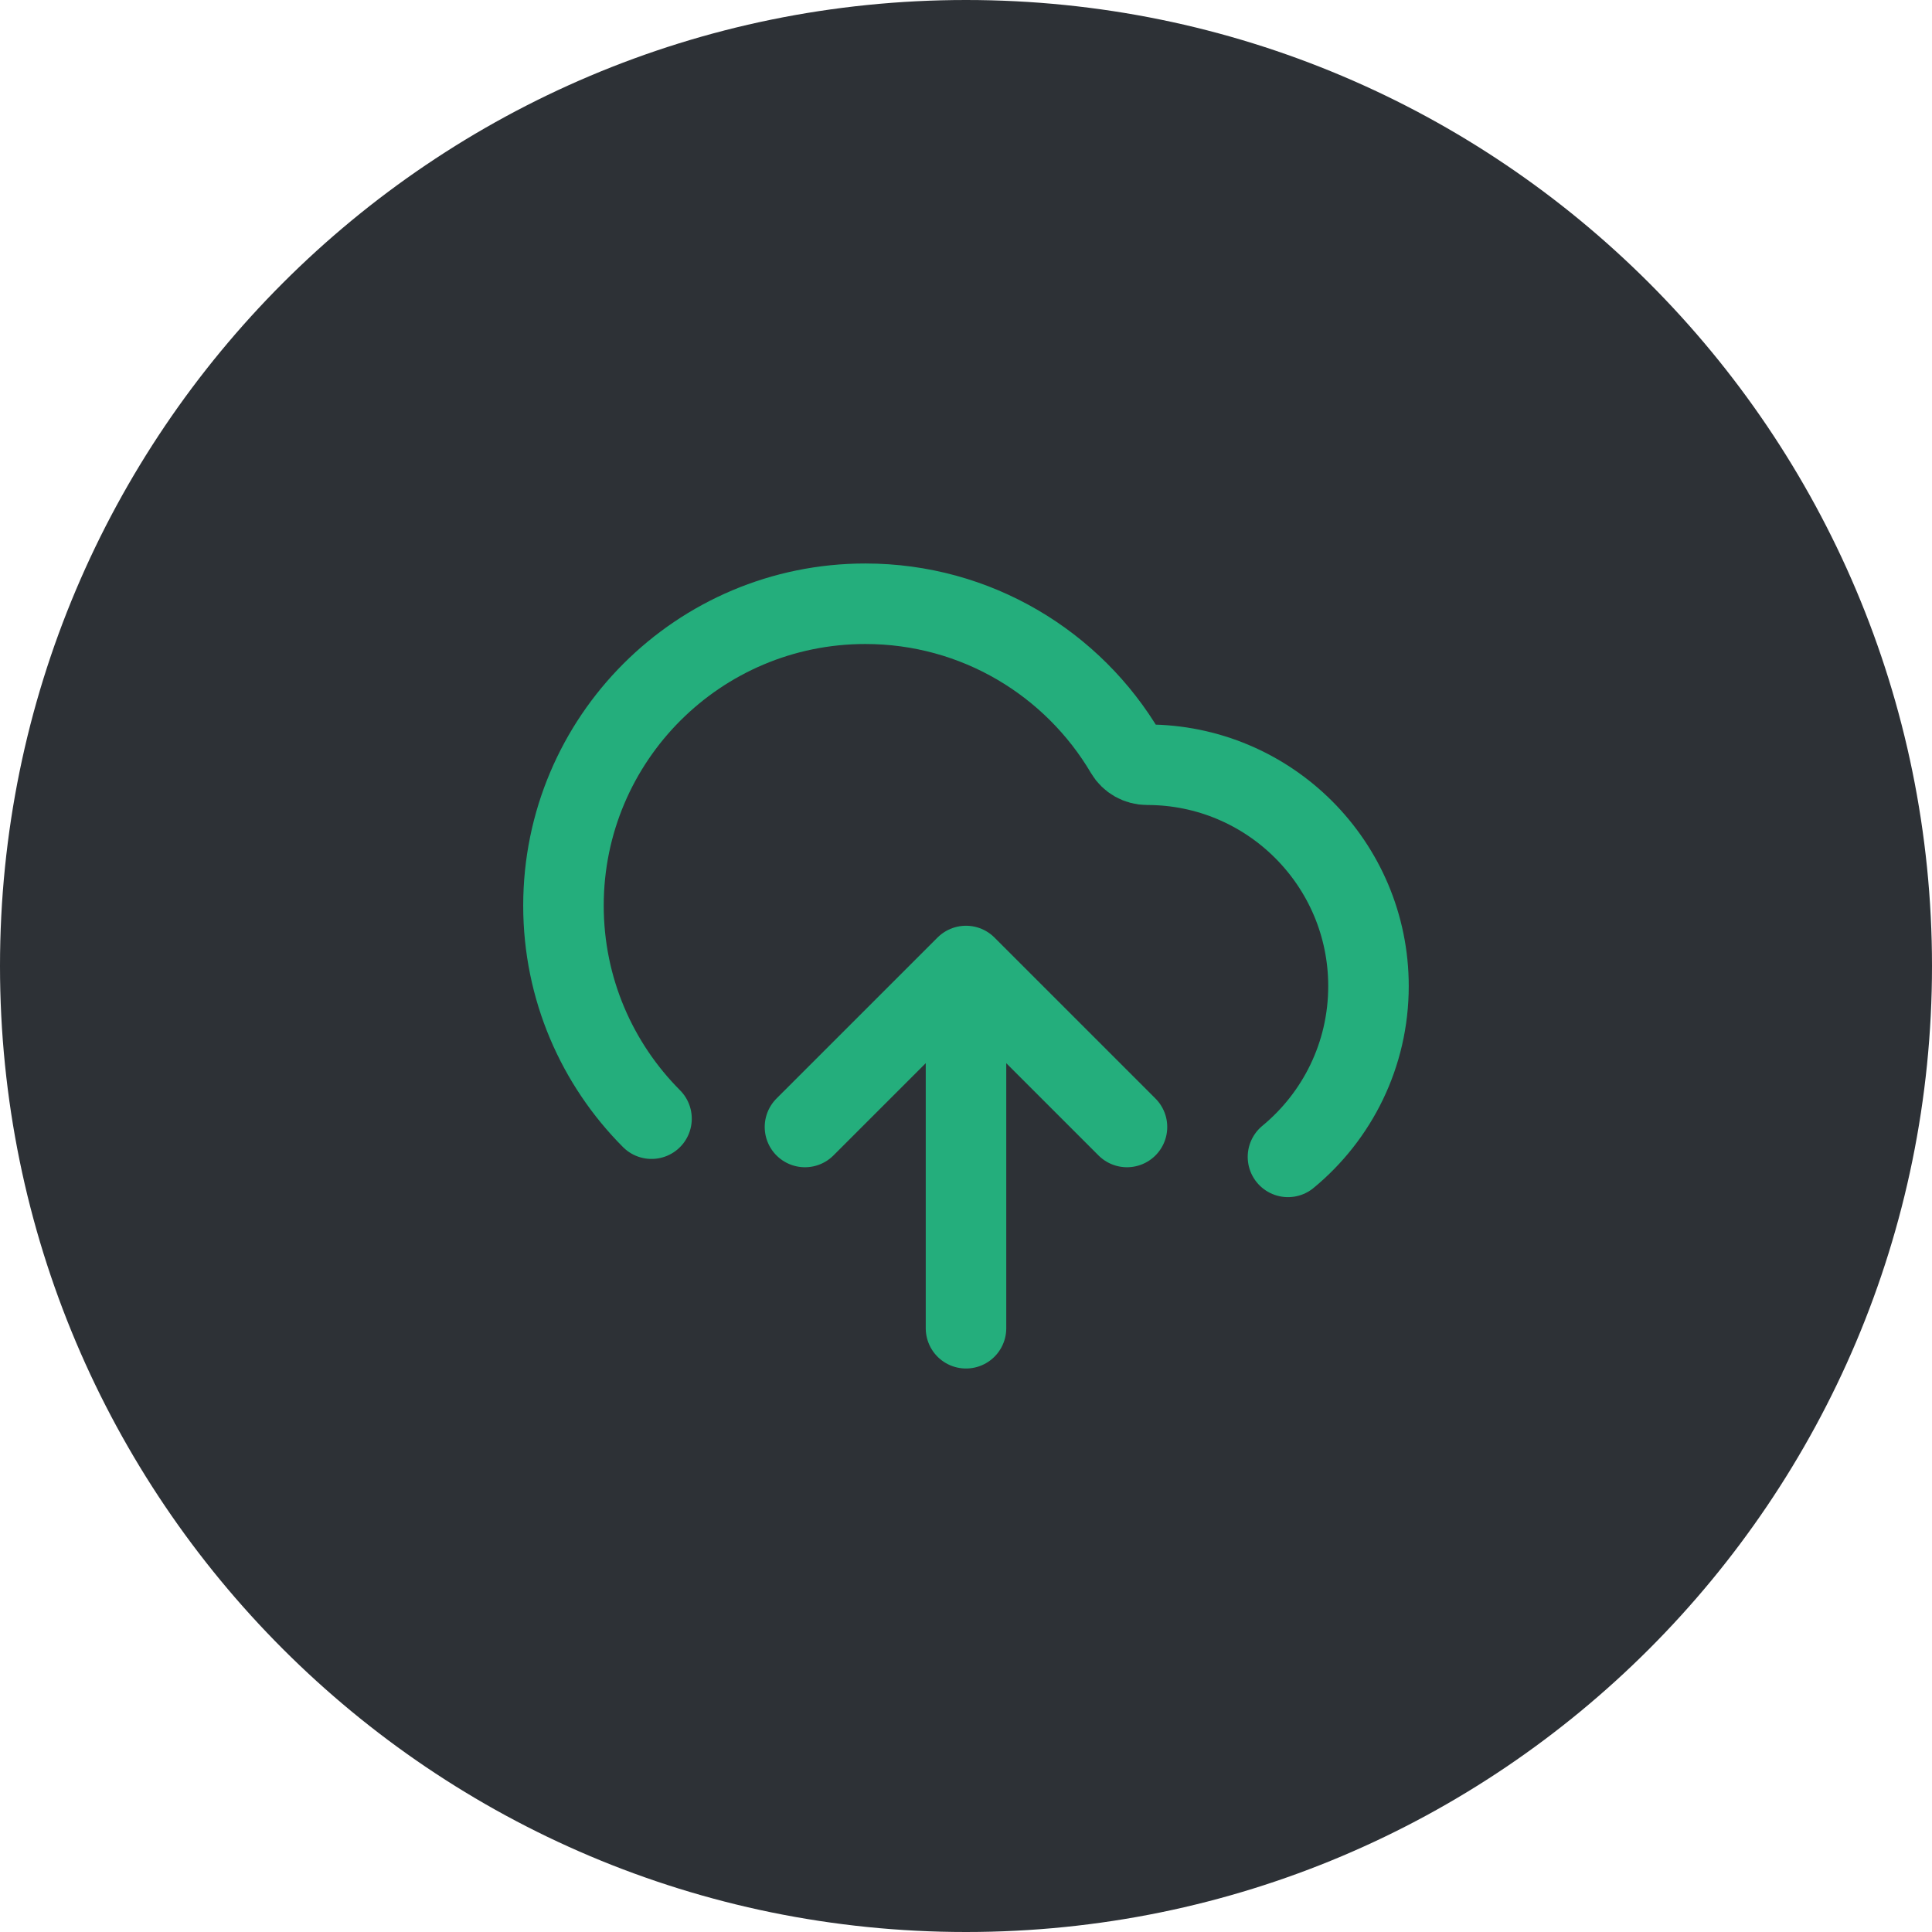
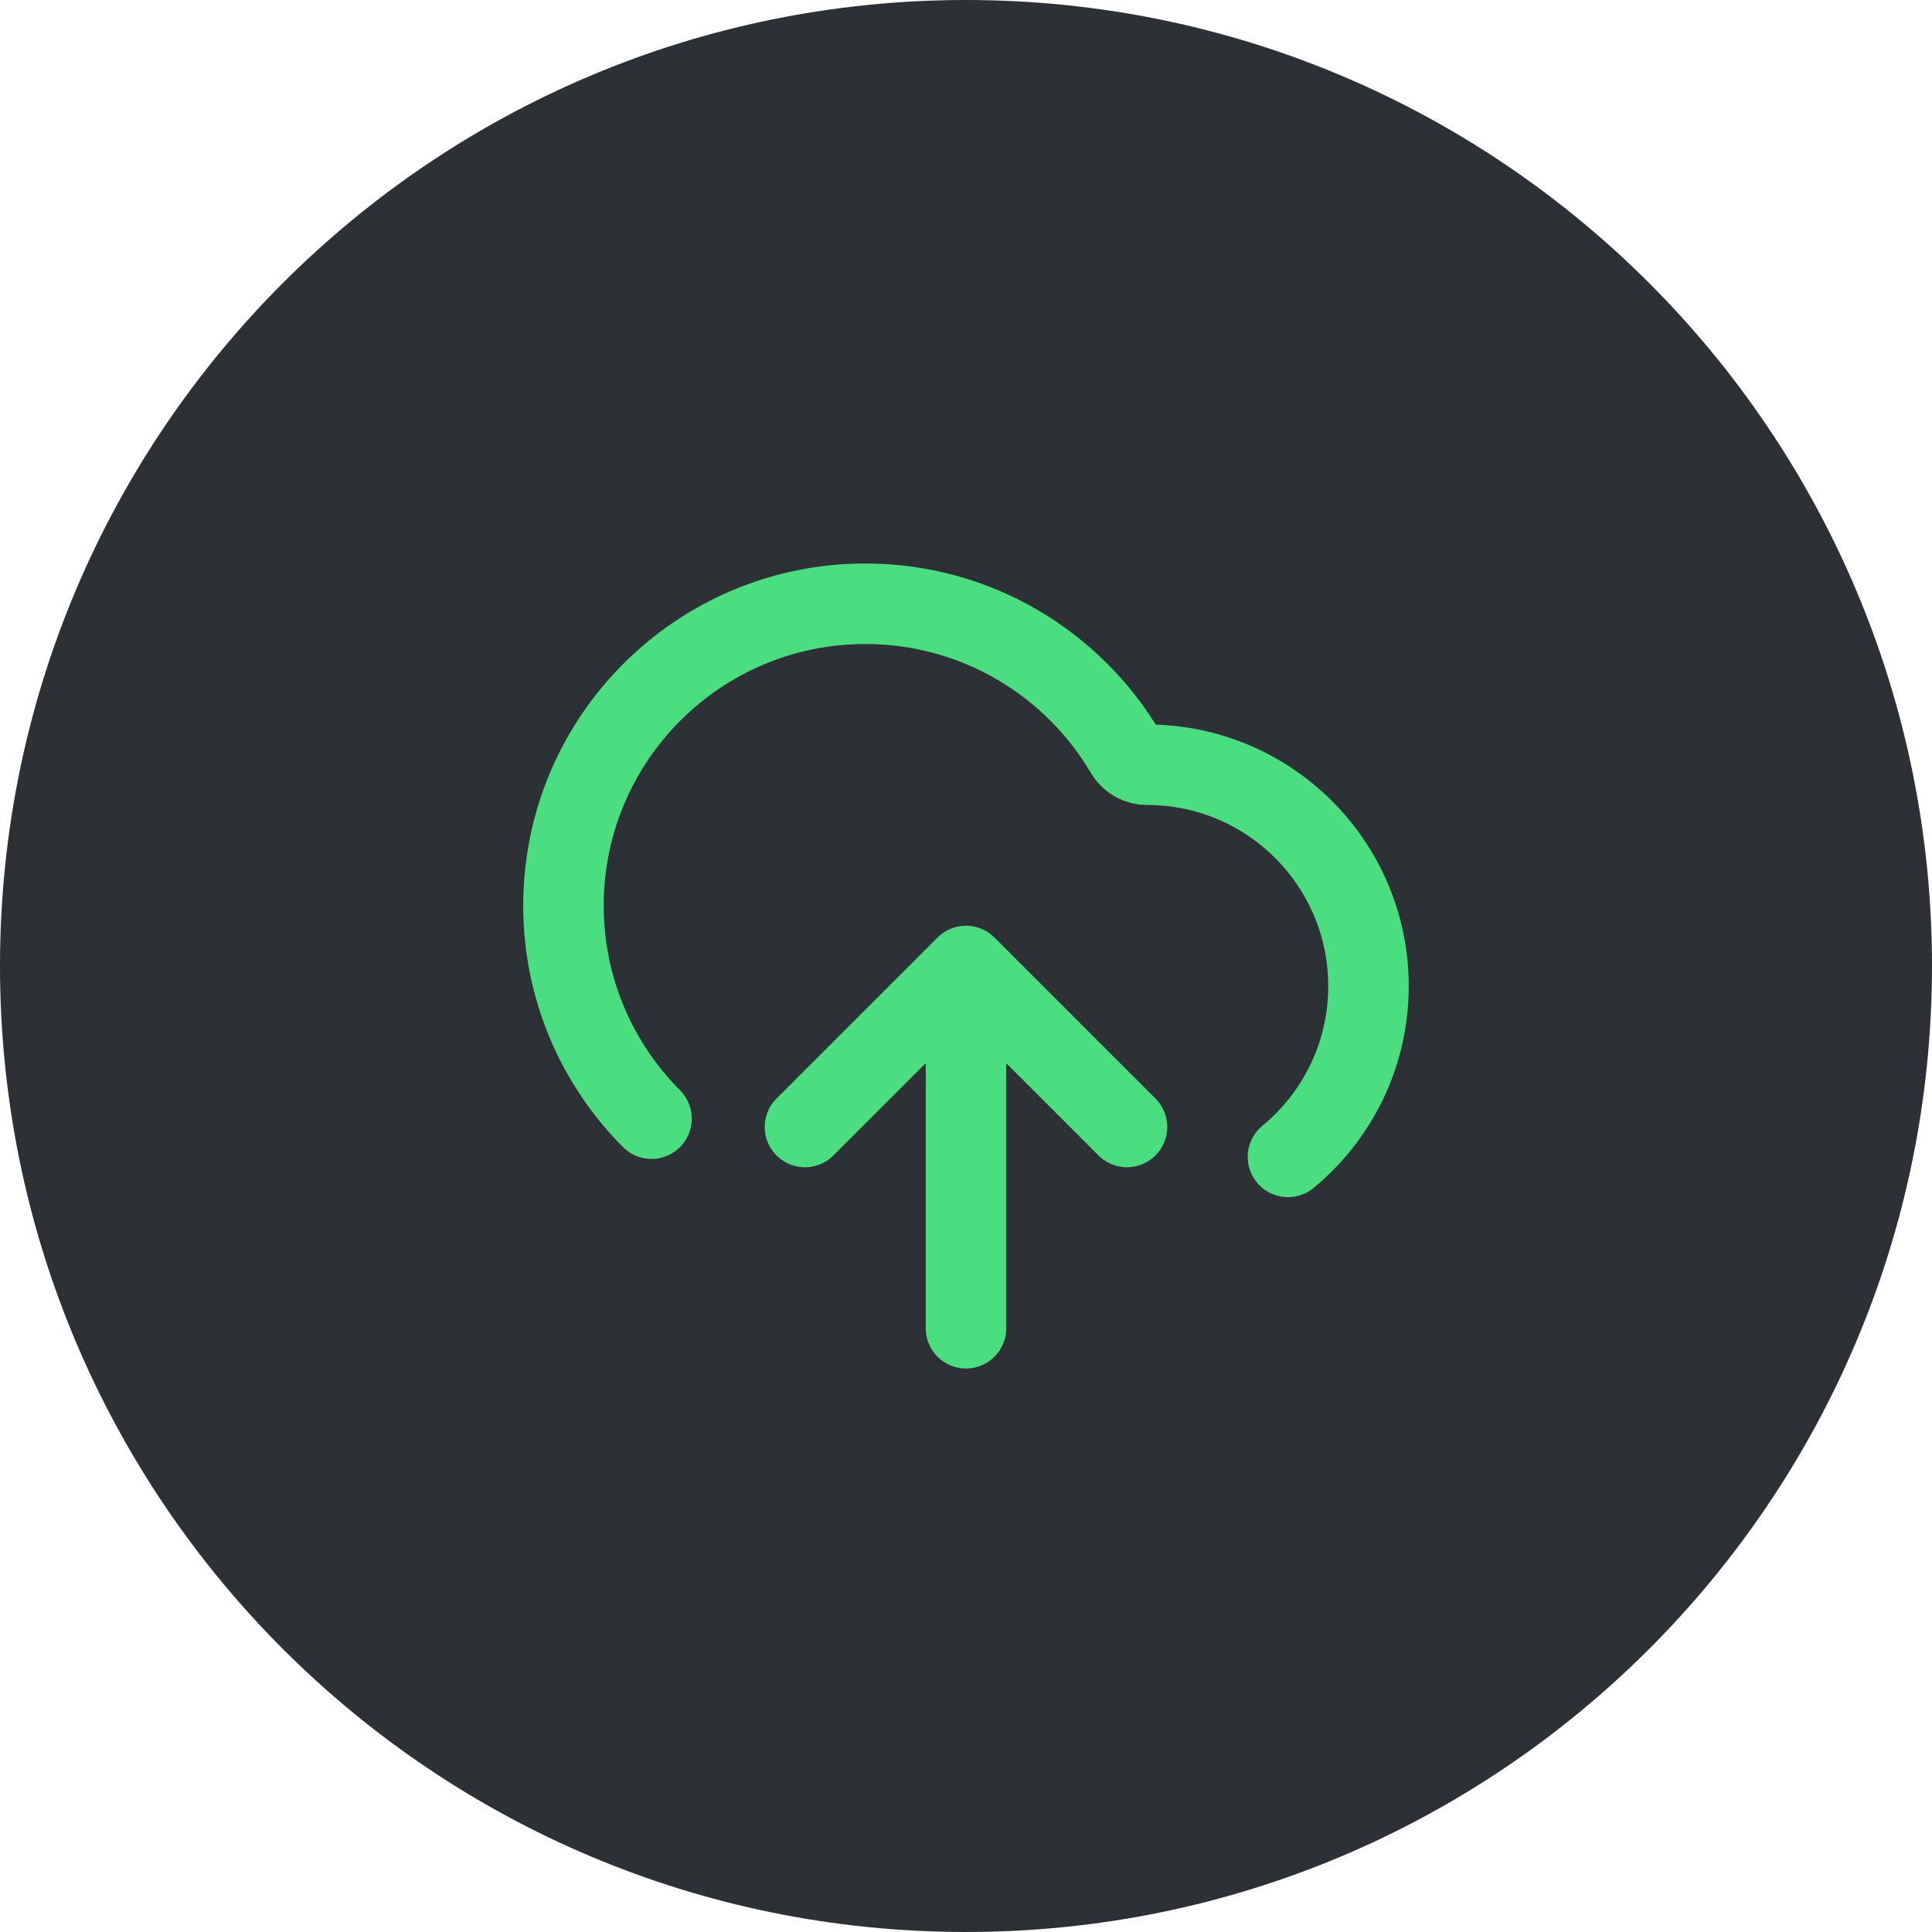
<svg xmlns="http://www.w3.org/2000/svg" width="40" height="40" viewBox="0 0 40 40" fill="none">
  <rect width="40" height="40" rx="20" fill="#2D3136" />
-   <path d="M16.666 23.333L20 20M20 20L23.333 23.333M20 20V27.5M26.666 23.952C27.684 23.112 28.333 21.84 28.333 20.417C28.333 17.885 26.281 15.833 23.75 15.833C23.568 15.833 23.397 15.738 23.305 15.581C22.218 13.737 20.212 12.5 17.916 12.5C14.465 12.5 11.666 15.298 11.666 18.75C11.666 20.472 12.363 22.031 13.489 23.161" stroke="#24AE7C" stroke-width="1.667" stroke-linecap="round" stroke-linejoin="round" />
+   <path d="M16.666 23.333L20 20M20 20L23.333 23.333M20 20V27.5M26.666 23.952C27.684 23.112 28.333 21.84 28.333 20.417C28.333 17.885 26.281 15.833 23.75 15.833C23.568 15.833 23.397 15.738 23.305 15.581C22.218 13.737 20.212 12.5 17.916 12.5C14.465 12.5 11.666 15.298 11.666 18.75C11.666 20.472 12.363 22.031 13.489 23.161" stroke="#4ade80" stroke-width="1.667" stroke-linecap="round" stroke-linejoin="round" />
</svg>
